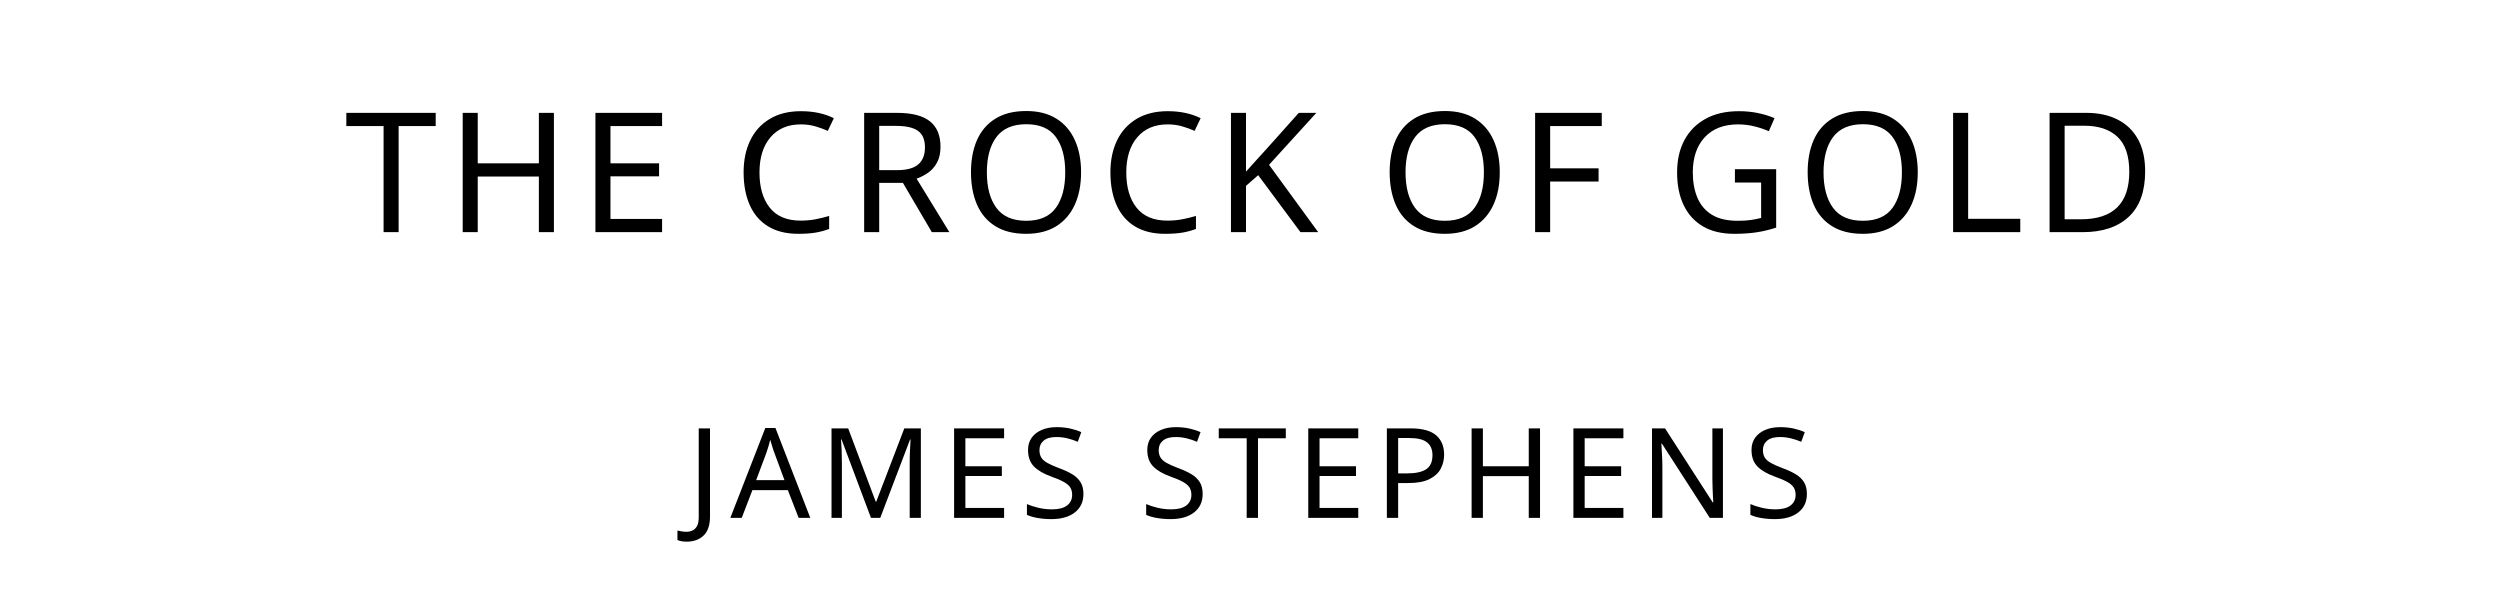
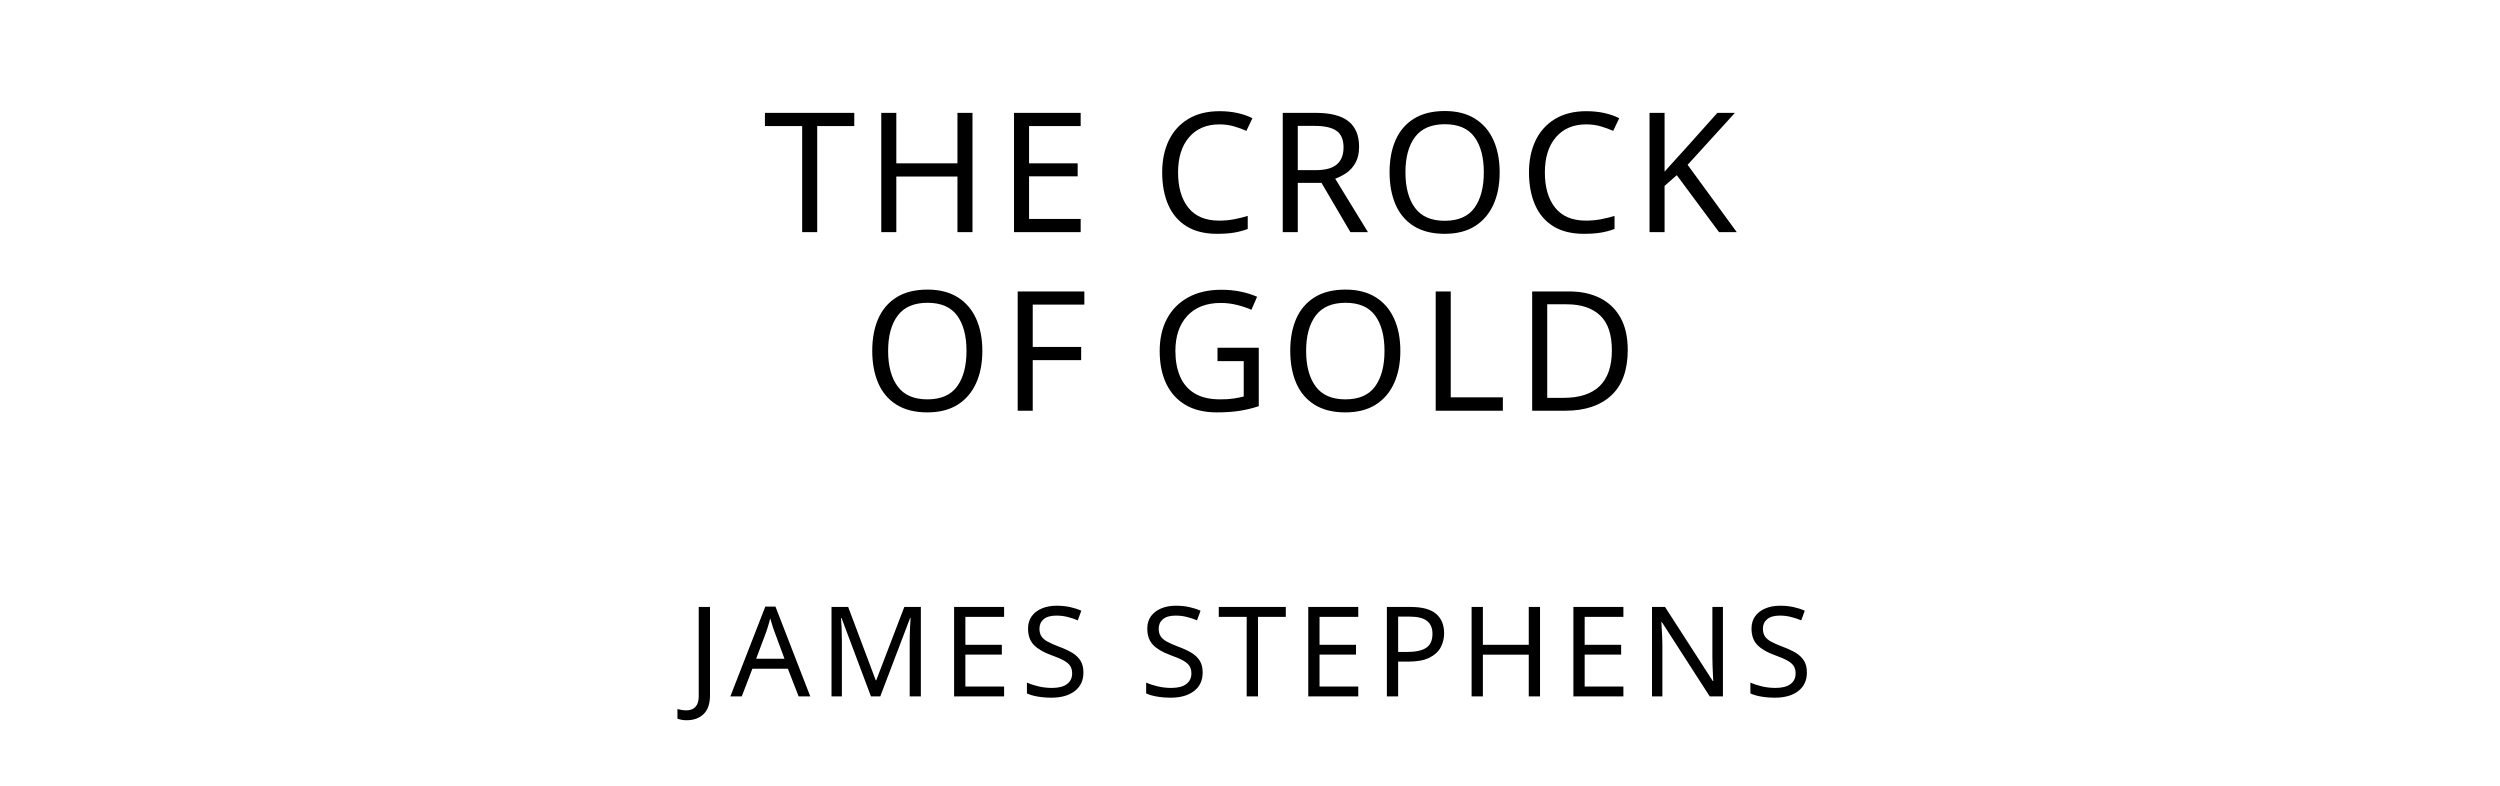
- <svg xmlns="http://www.w3.org/2000/svg" version="1.1" viewBox="0 0 1400 340">
+ <svg xmlns="http://www.w3.org/2000/svg" version="1.1" viewBox="0 0 1400 440">
  <style type="text/css">
		text{
			font-family: "League Spartan";
			letter-spacing: 5px;
			text-anchor: middle;
		}

		.title{
			font-size: 93.567px;
		}

		.author{
			font-size: 70.175px;
		}
	</style>
-   <text class="title" x="700" y="130">THE CROCK OF GOLD</text>
-   <text class="author" x="700" y="290">JAMES STEPHENS</text>
+   <text class="title" x="700" y="130">THE CROCK</text>
+   <text class="title" x="700" y="230">OF GOLD</text>
+   <text class="author" x="700" y="390">JAMES STEPHENS</text>
</svg>
